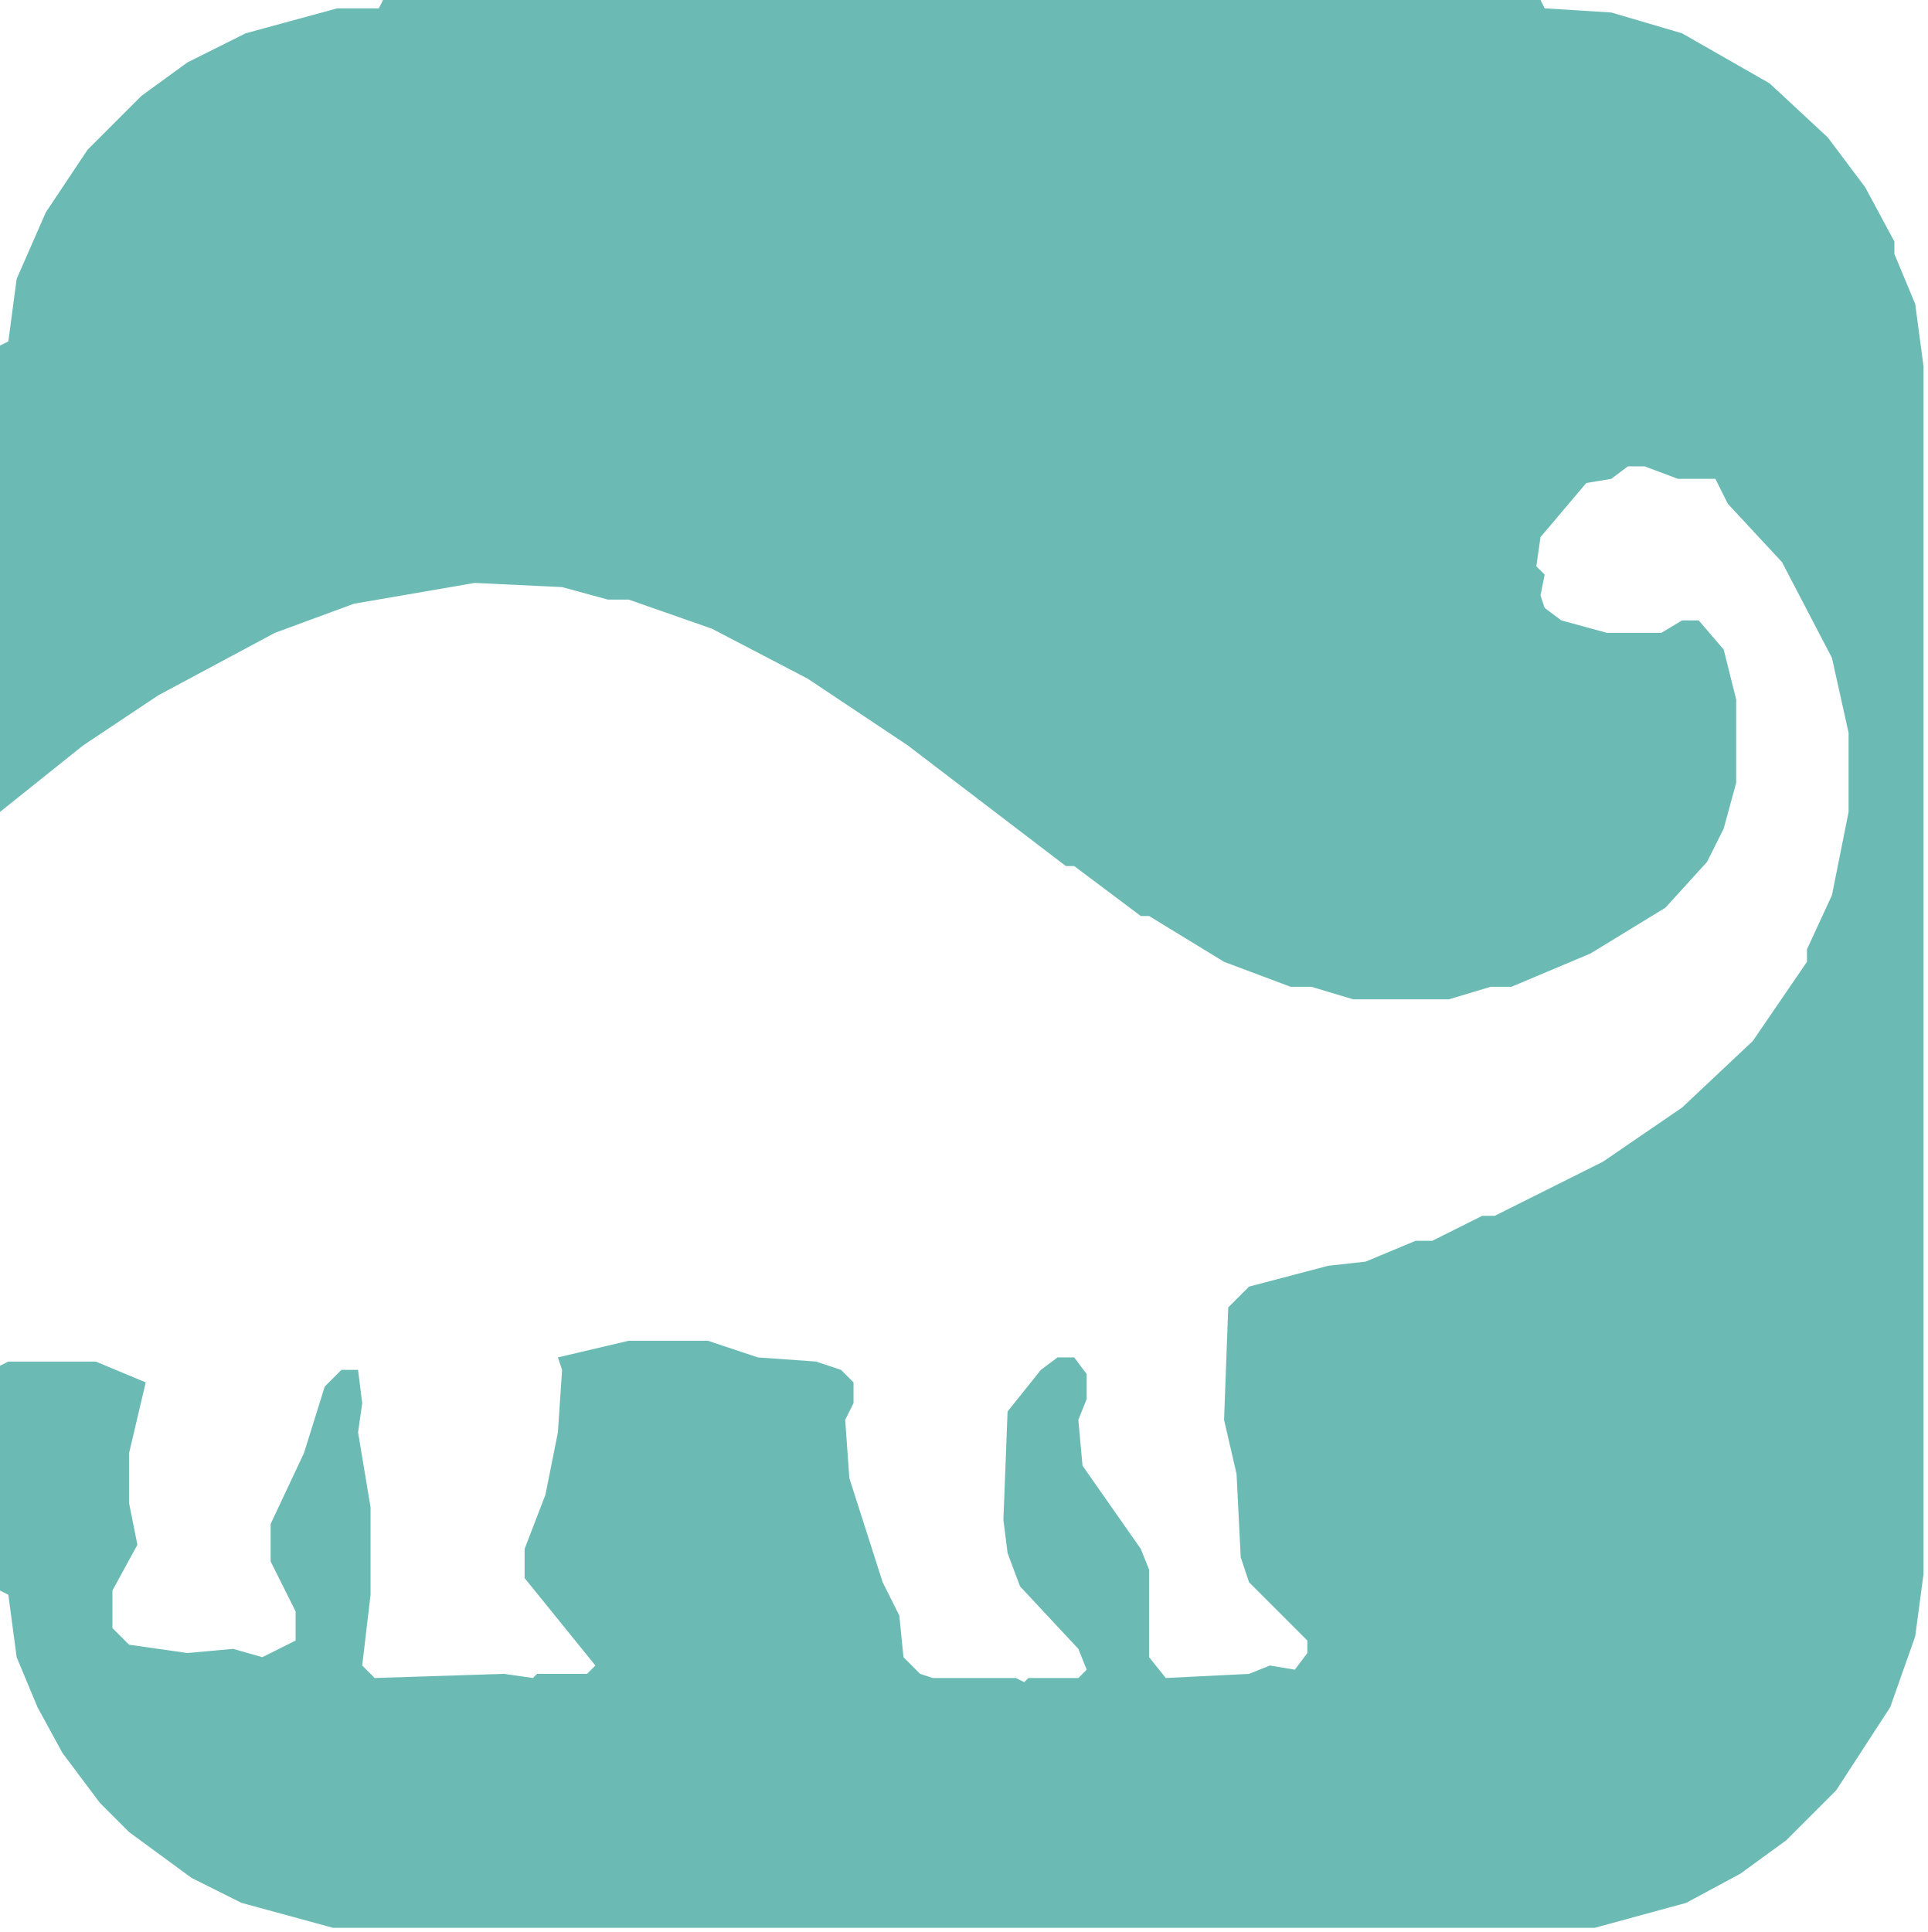
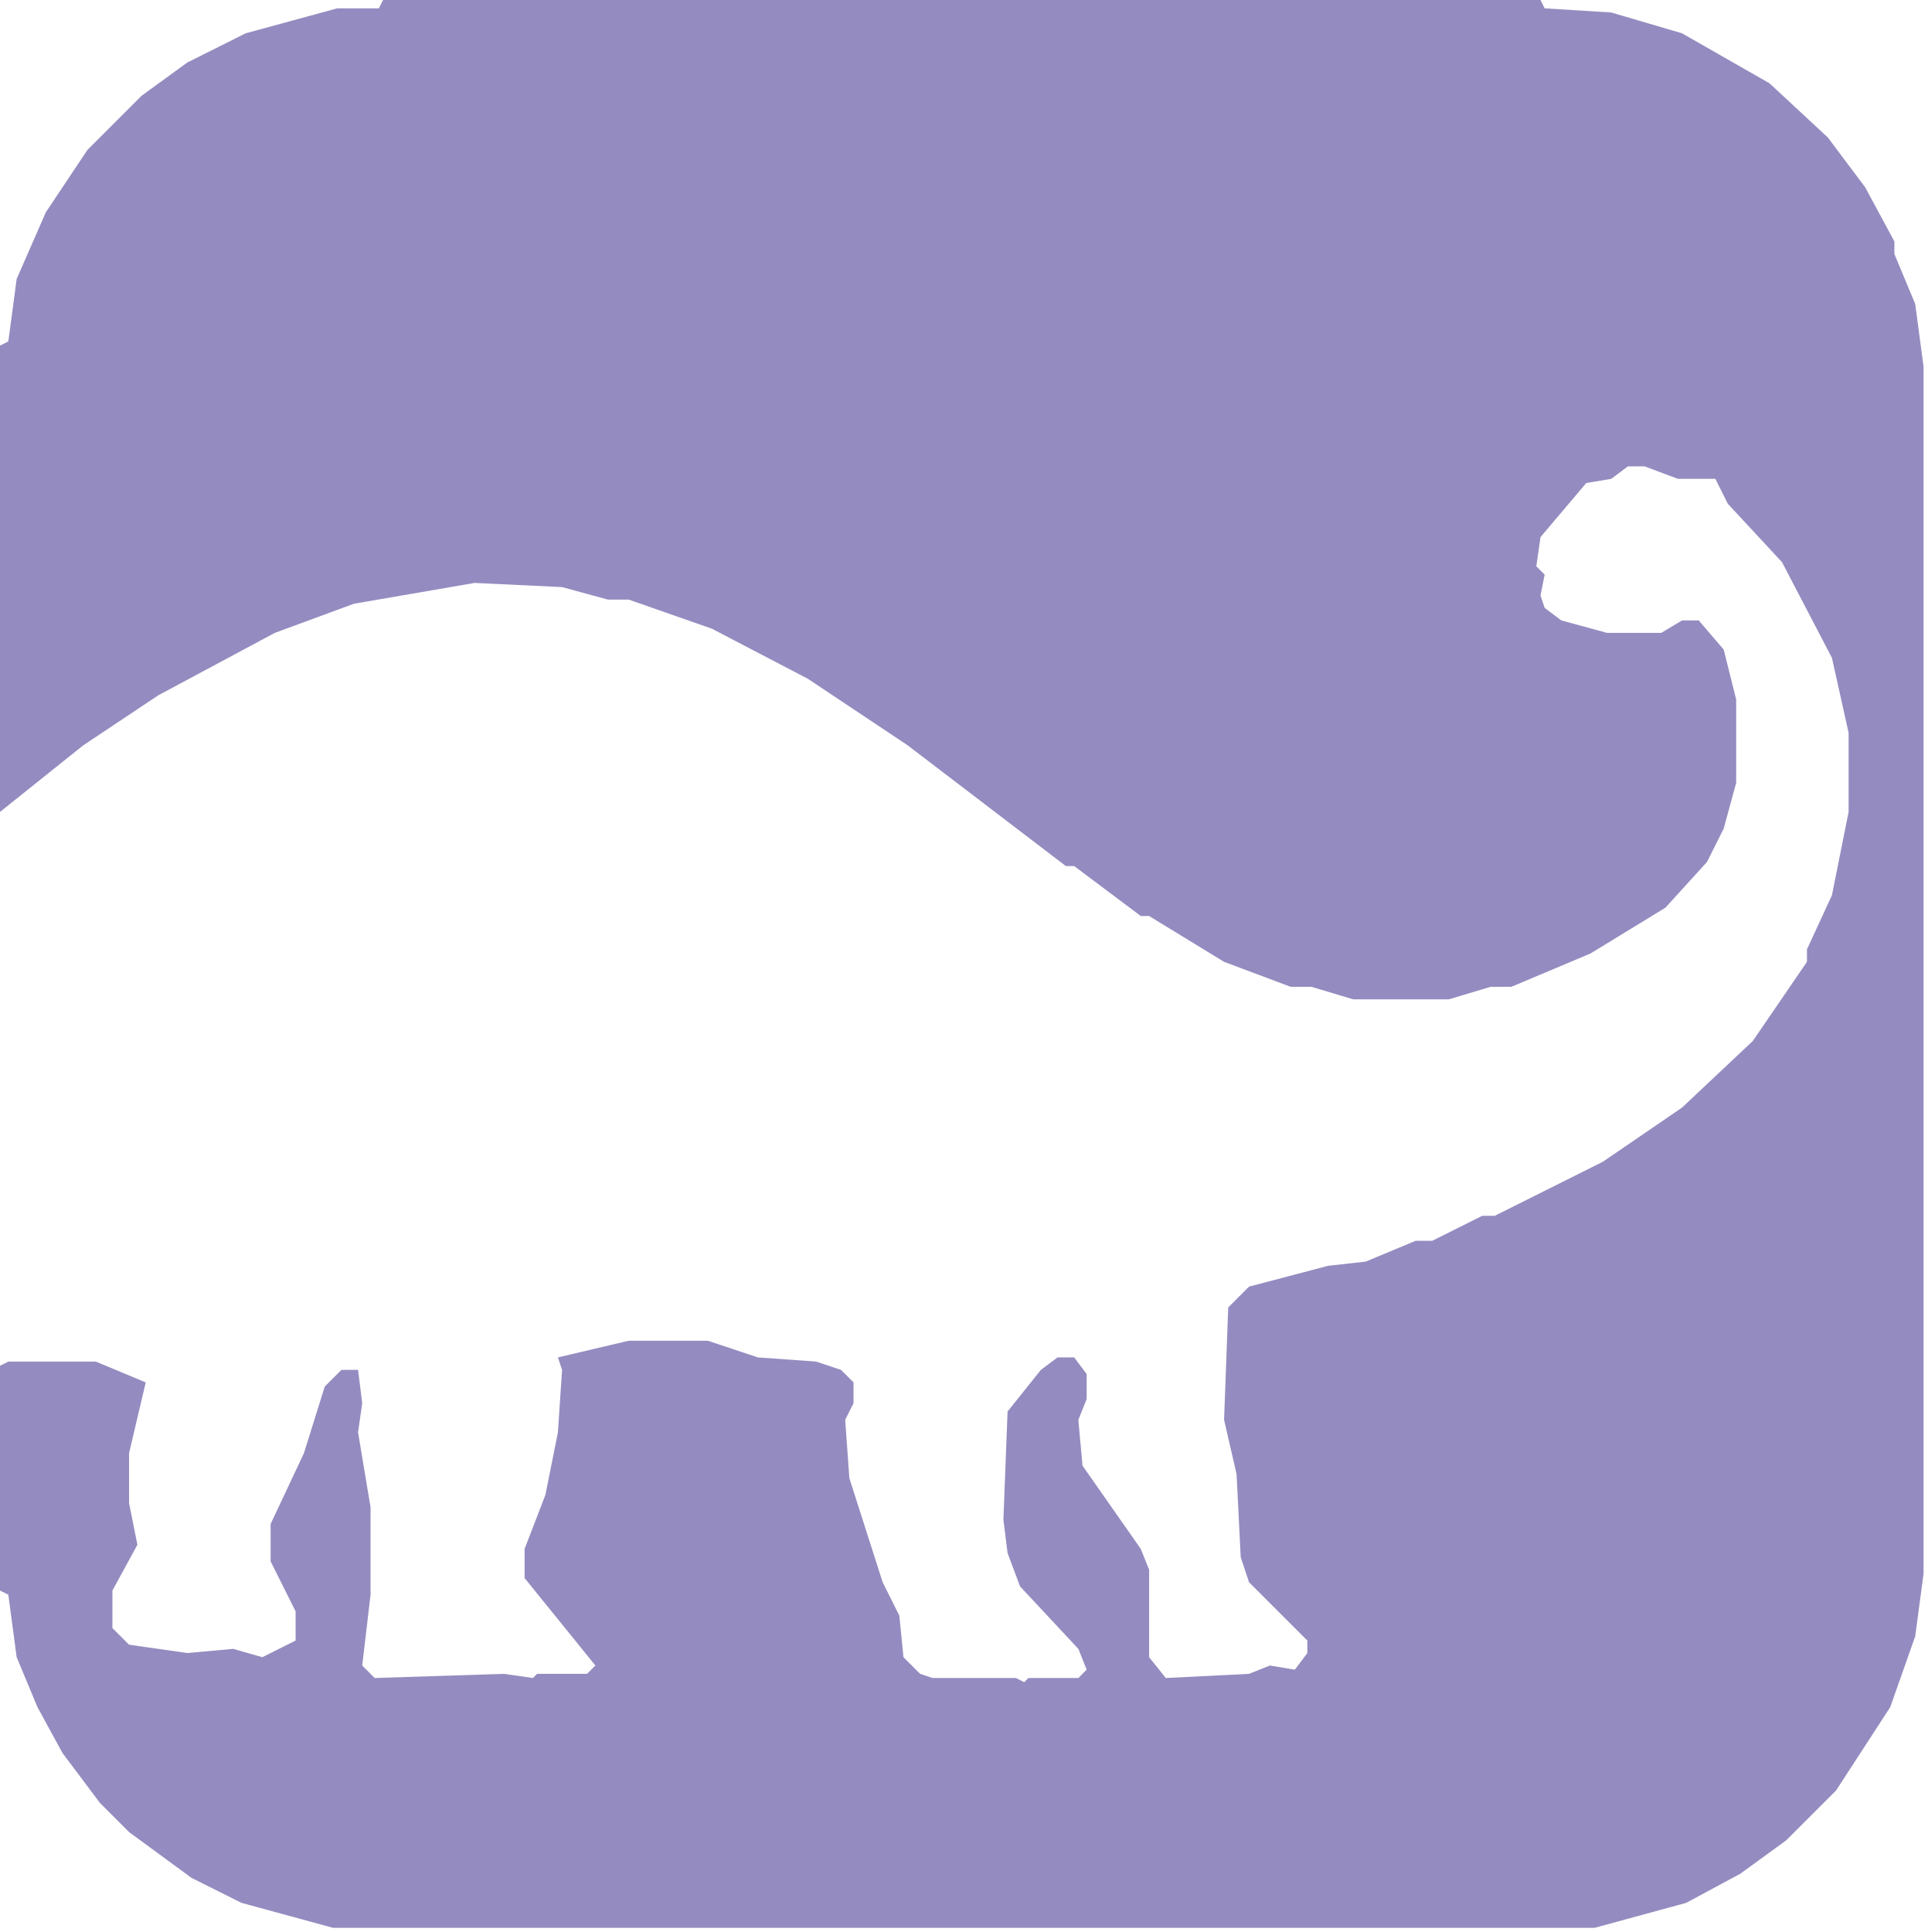
<svg xmlns="http://www.w3.org/2000/svg" viewBox="0 0 463 464" role="img" aria-labelledby="title">
  <g transform="translate(0 0)">
-     <path d="M34 23 L21 36 L11 51 L4 67 L2 82 L0 83 L0 195 L20 179 L38 167 L66 152 L85 145 L114 140 L135 141 L146 144 L151 144 L171 151 L194 163 L218 179 L256 208 L258 208 L274 220 L276 220 L294 231 L310 237 L315 237 L325 240 L348 240 L358 237 L363 237 L382 229 L400 218 L410 207 L414 199 L417 188 L417 168 L414 156 L408 149 L404 149 L399 152 L386 152 L375 149 L371 146 L370 143 L371 138 L369 136 L370 129 L381 116 L387 115 L391 112 L395 112 L403 115 L412 115 L415 121 L428 135 L440 158 L444 176 L444 195 L440 215 L434 228 L434 231 L421 250 L404 266 L385 279 L359 292 L356 292 L344 298 L340 298 L328 303 L319 304 L300 309 L295 314 L294 341 L297 354 L298 374 L300 380 L314 394 L314 397 L311 401 L305 400 L300 402 L280 403 L276 398 L276 377 L274 372 L260 352 L259 341 L261 336 L261 330 L258 326 L254 326 L250 329 L242 339 L241 365 L242 373 L245 381 L259 396 L261 401 L259 403 L247 403 L246 404 L244 403 L224 403 L221 402 L217 398 L216 388 L212 380 L204 355 L203 341 L205 337 L205 332 L202 329 L196 327 L182 326 L170 322 L151 322 L134 326 L135 329 L134 344 L131 359 L126 372 L126 379 L143 400 L141 402 L129 402 L128 403 L121 402 L90 403 L87 400 L89 383 L89 362 L86 344 L87 337 L86 329 L82 329 L78 333 L73 349 L65 366 L65 375 L71 387 L71 394 L63 398 L56 396 L45 397 L31 395 L27 391 L27 382 L33 371 L31 361 L31 349 L35 332 L23 327 L2 327 L0 328 L0 382 L2 383 L4 398 L9 410 L15 421 L24 433 L31 440 L46 451 L58 457 L80 463 L383 463 L405 457 L418 450 L429 442 L441 430 L454 410 L460 393 L462 378 L462 88 L460 73 L455 61 L455 58 L448 45 L439 33 L425 20 L404 8 L387 3 L371 2 L370 0 L92 0 L91 2 L81 2 L59 8 L45 15 Z" fill="#6BBBB4" fill-rule="evenodd" />
+     <path d="M34 23 L21 36 L11 51 L4 67 L2 82 L0 83 L0 195 L20 179 L38 167 L66 152 L85 145 L114 140 L135 141 L146 144 L151 144 L171 151 L194 163 L218 179 L256 208 L258 208 L274 220 L276 220 L294 231 L310 237 L315 237 L325 240 L348 240 L358 237 L363 237 L382 229 L400 218 L410 207 L414 199 L417 188 L417 168 L414 156 L408 149 L404 149 L399 152 L386 152 L375 149 L371 146 L370 143 L371 138 L369 136 L370 129 L381 116 L387 115 L391 112 L395 112 L403 115 L412 115 L415 121 L428 135 L440 158 L444 176 L444 195 L440 215 L434 228 L434 231 L421 250 L404 266 L385 279 L359 292 L356 292 L344 298 L340 298 L328 303 L319 304 L300 309 L295 314 L294 341 L297 354 L298 374 L300 380 L314 394 L314 397 L311 401 L305 400 L300 402 L280 403 L276 398 L276 377 L274 372 L260 352 L259 341 L261 336 L261 330 L258 326 L254 326 L250 329 L242 339 L241 365 L242 373 L245 381 L259 396 L261 401 L259 403 L247 403 L246 404 L244 403 L224 403 L221 402 L217 398 L216 388 L212 380 L204 355 L203 341 L205 337 L205 332 L202 329 L196 327 L182 326 L170 322 L151 322 L134 326 L135 329 L134 344 L131 359 L126 372 L126 379 L143 400 L141 402 L129 402 L128 403 L121 402 L90 403 L87 400 L89 383 L89 362 L86 344 L87 337 L86 329 L82 329 L78 333 L73 349 L65 366 L65 375 L71 387 L71 394 L63 398 L56 396 L45 397 L31 395 L27 391 L27 382 L33 371 L31 361 L31 349 L35 332 L23 327 L2 327 L0 328 L0 382 L2 383 L4 398 L9 410 L15 421 L24 433 L31 440 L46 451 L58 457 L80 463 L383 463 L405 457 L418 450 L429 442 L441 430 L454 410 L460 393 L462 378 L462 88 L460 73 L455 61 L455 58 L448 45 L439 33 L425 20 L404 8 L387 3 L371 2 L370 0 L92 0 L91 2 L81 2 L59 8 L45 15 Z" fill="#948CC0" fill-rule="evenodd" />
  </g>
</svg>
